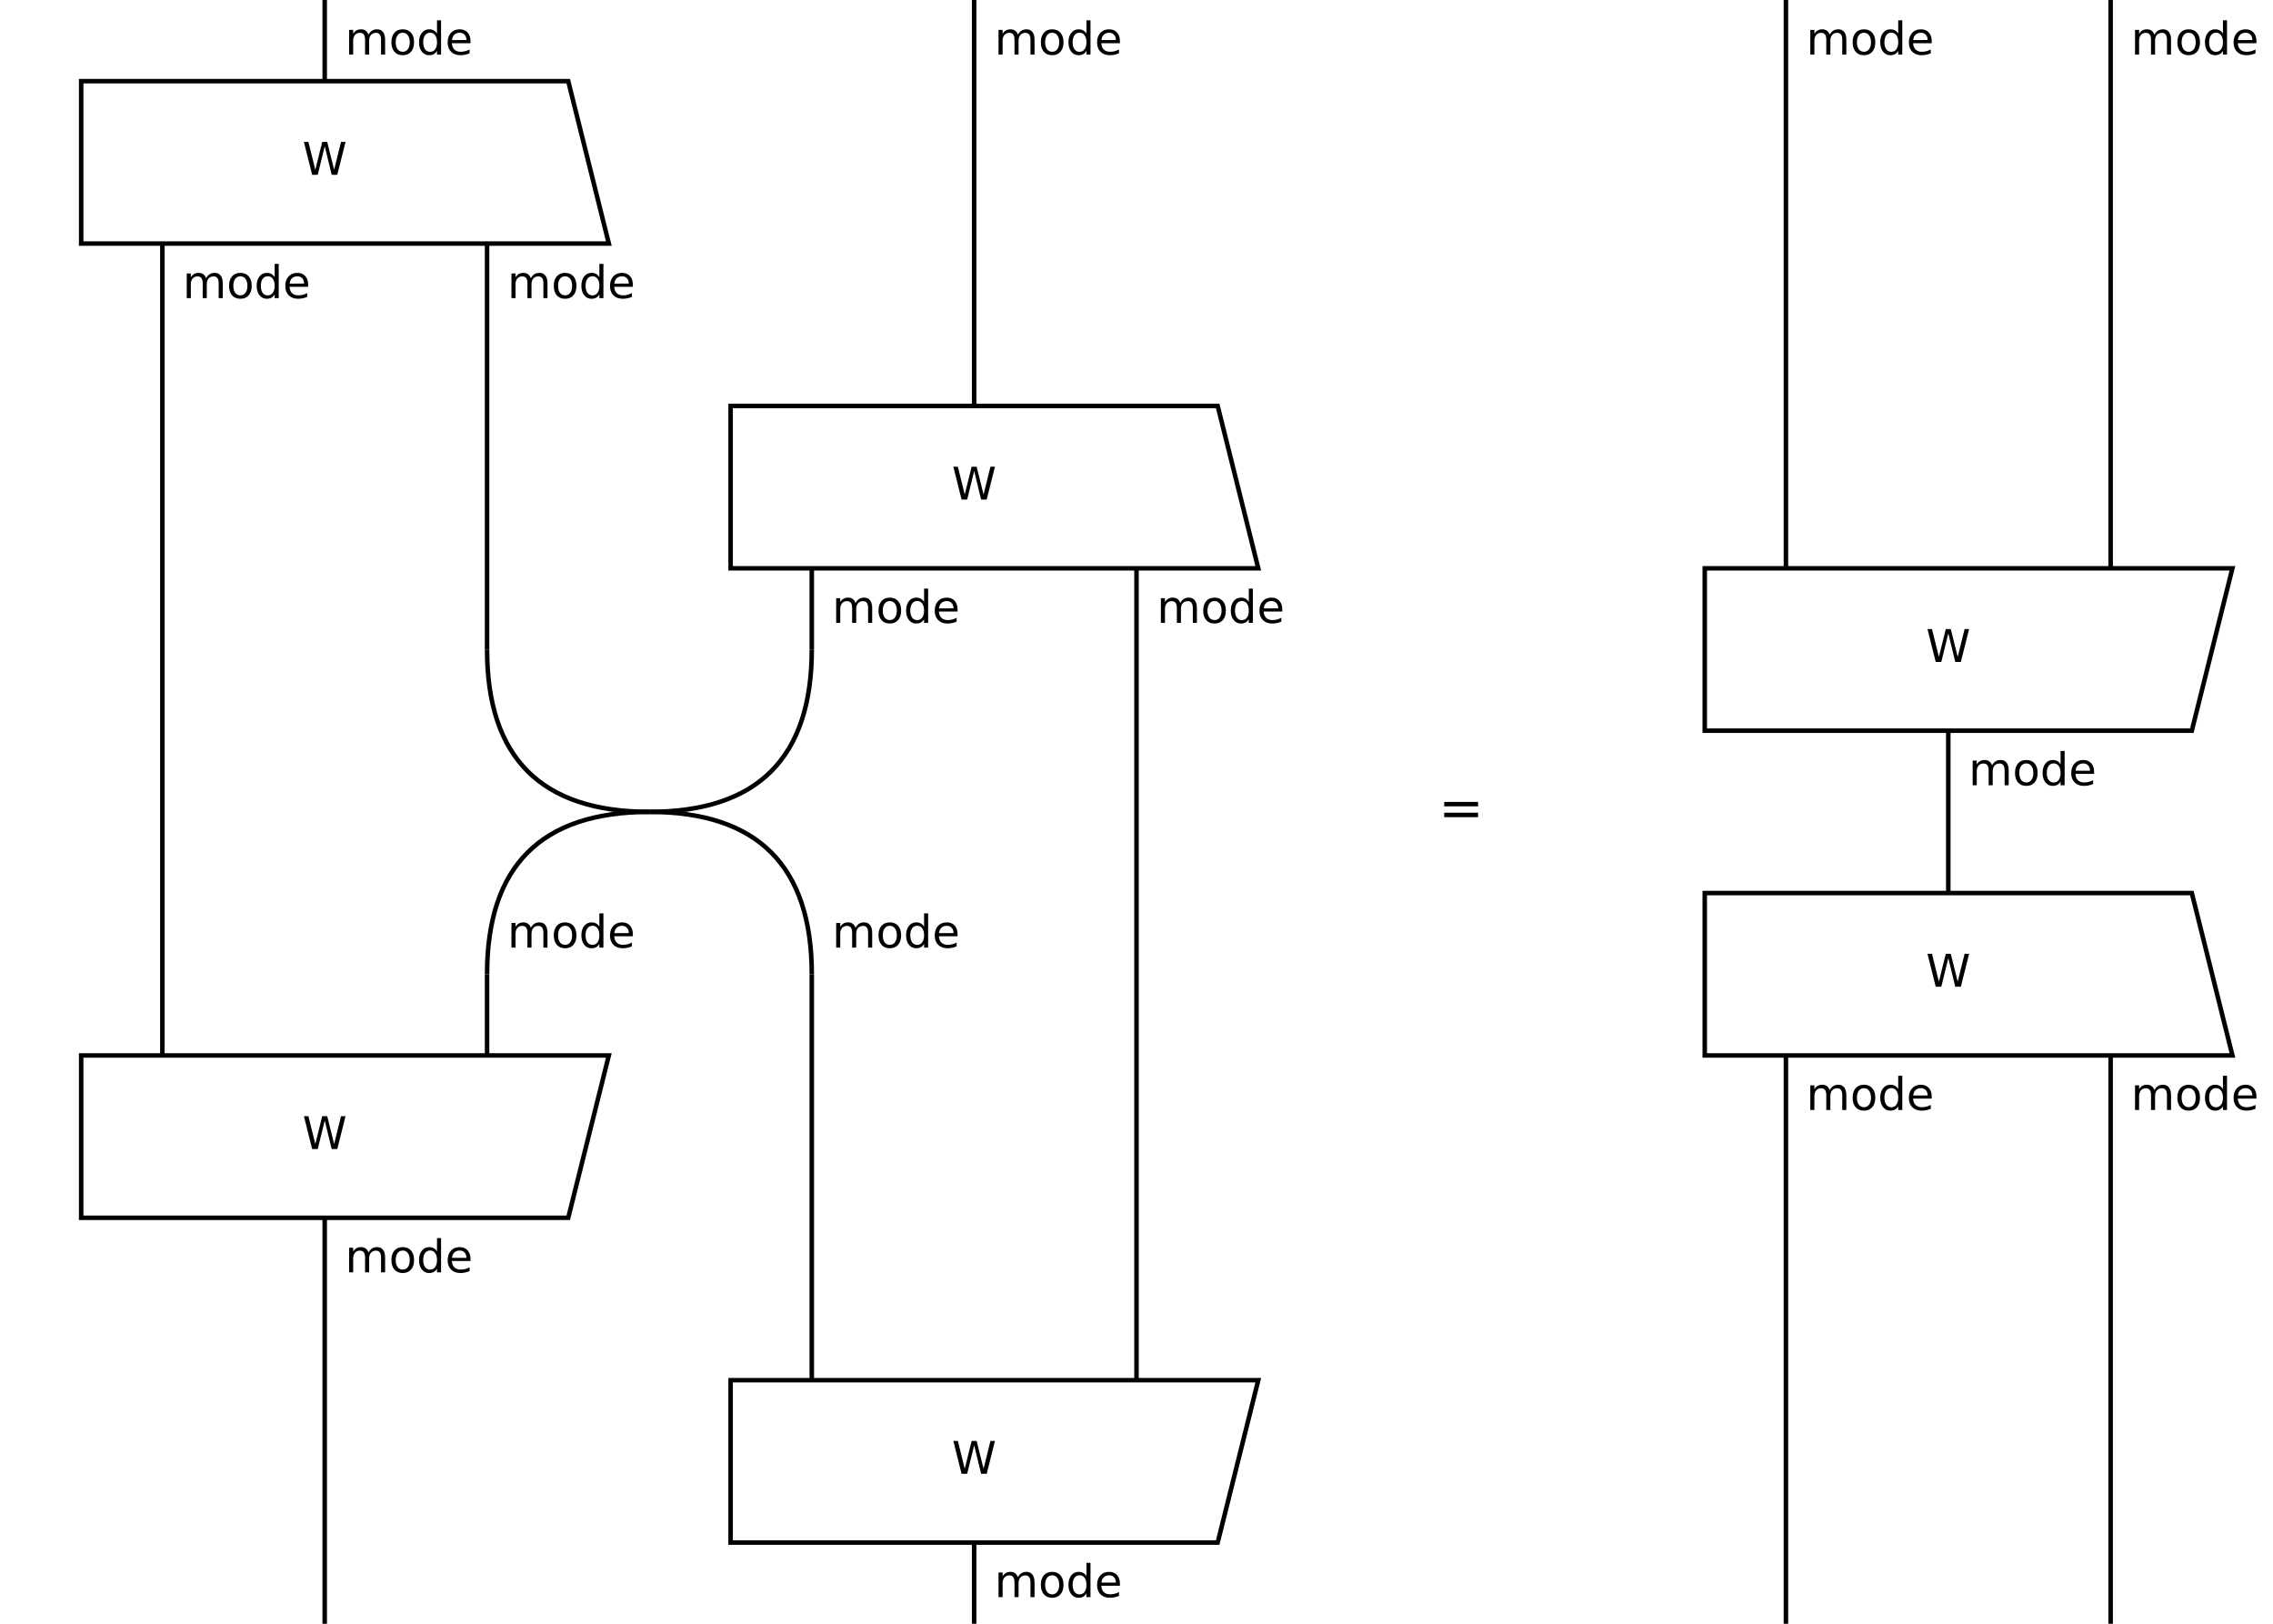
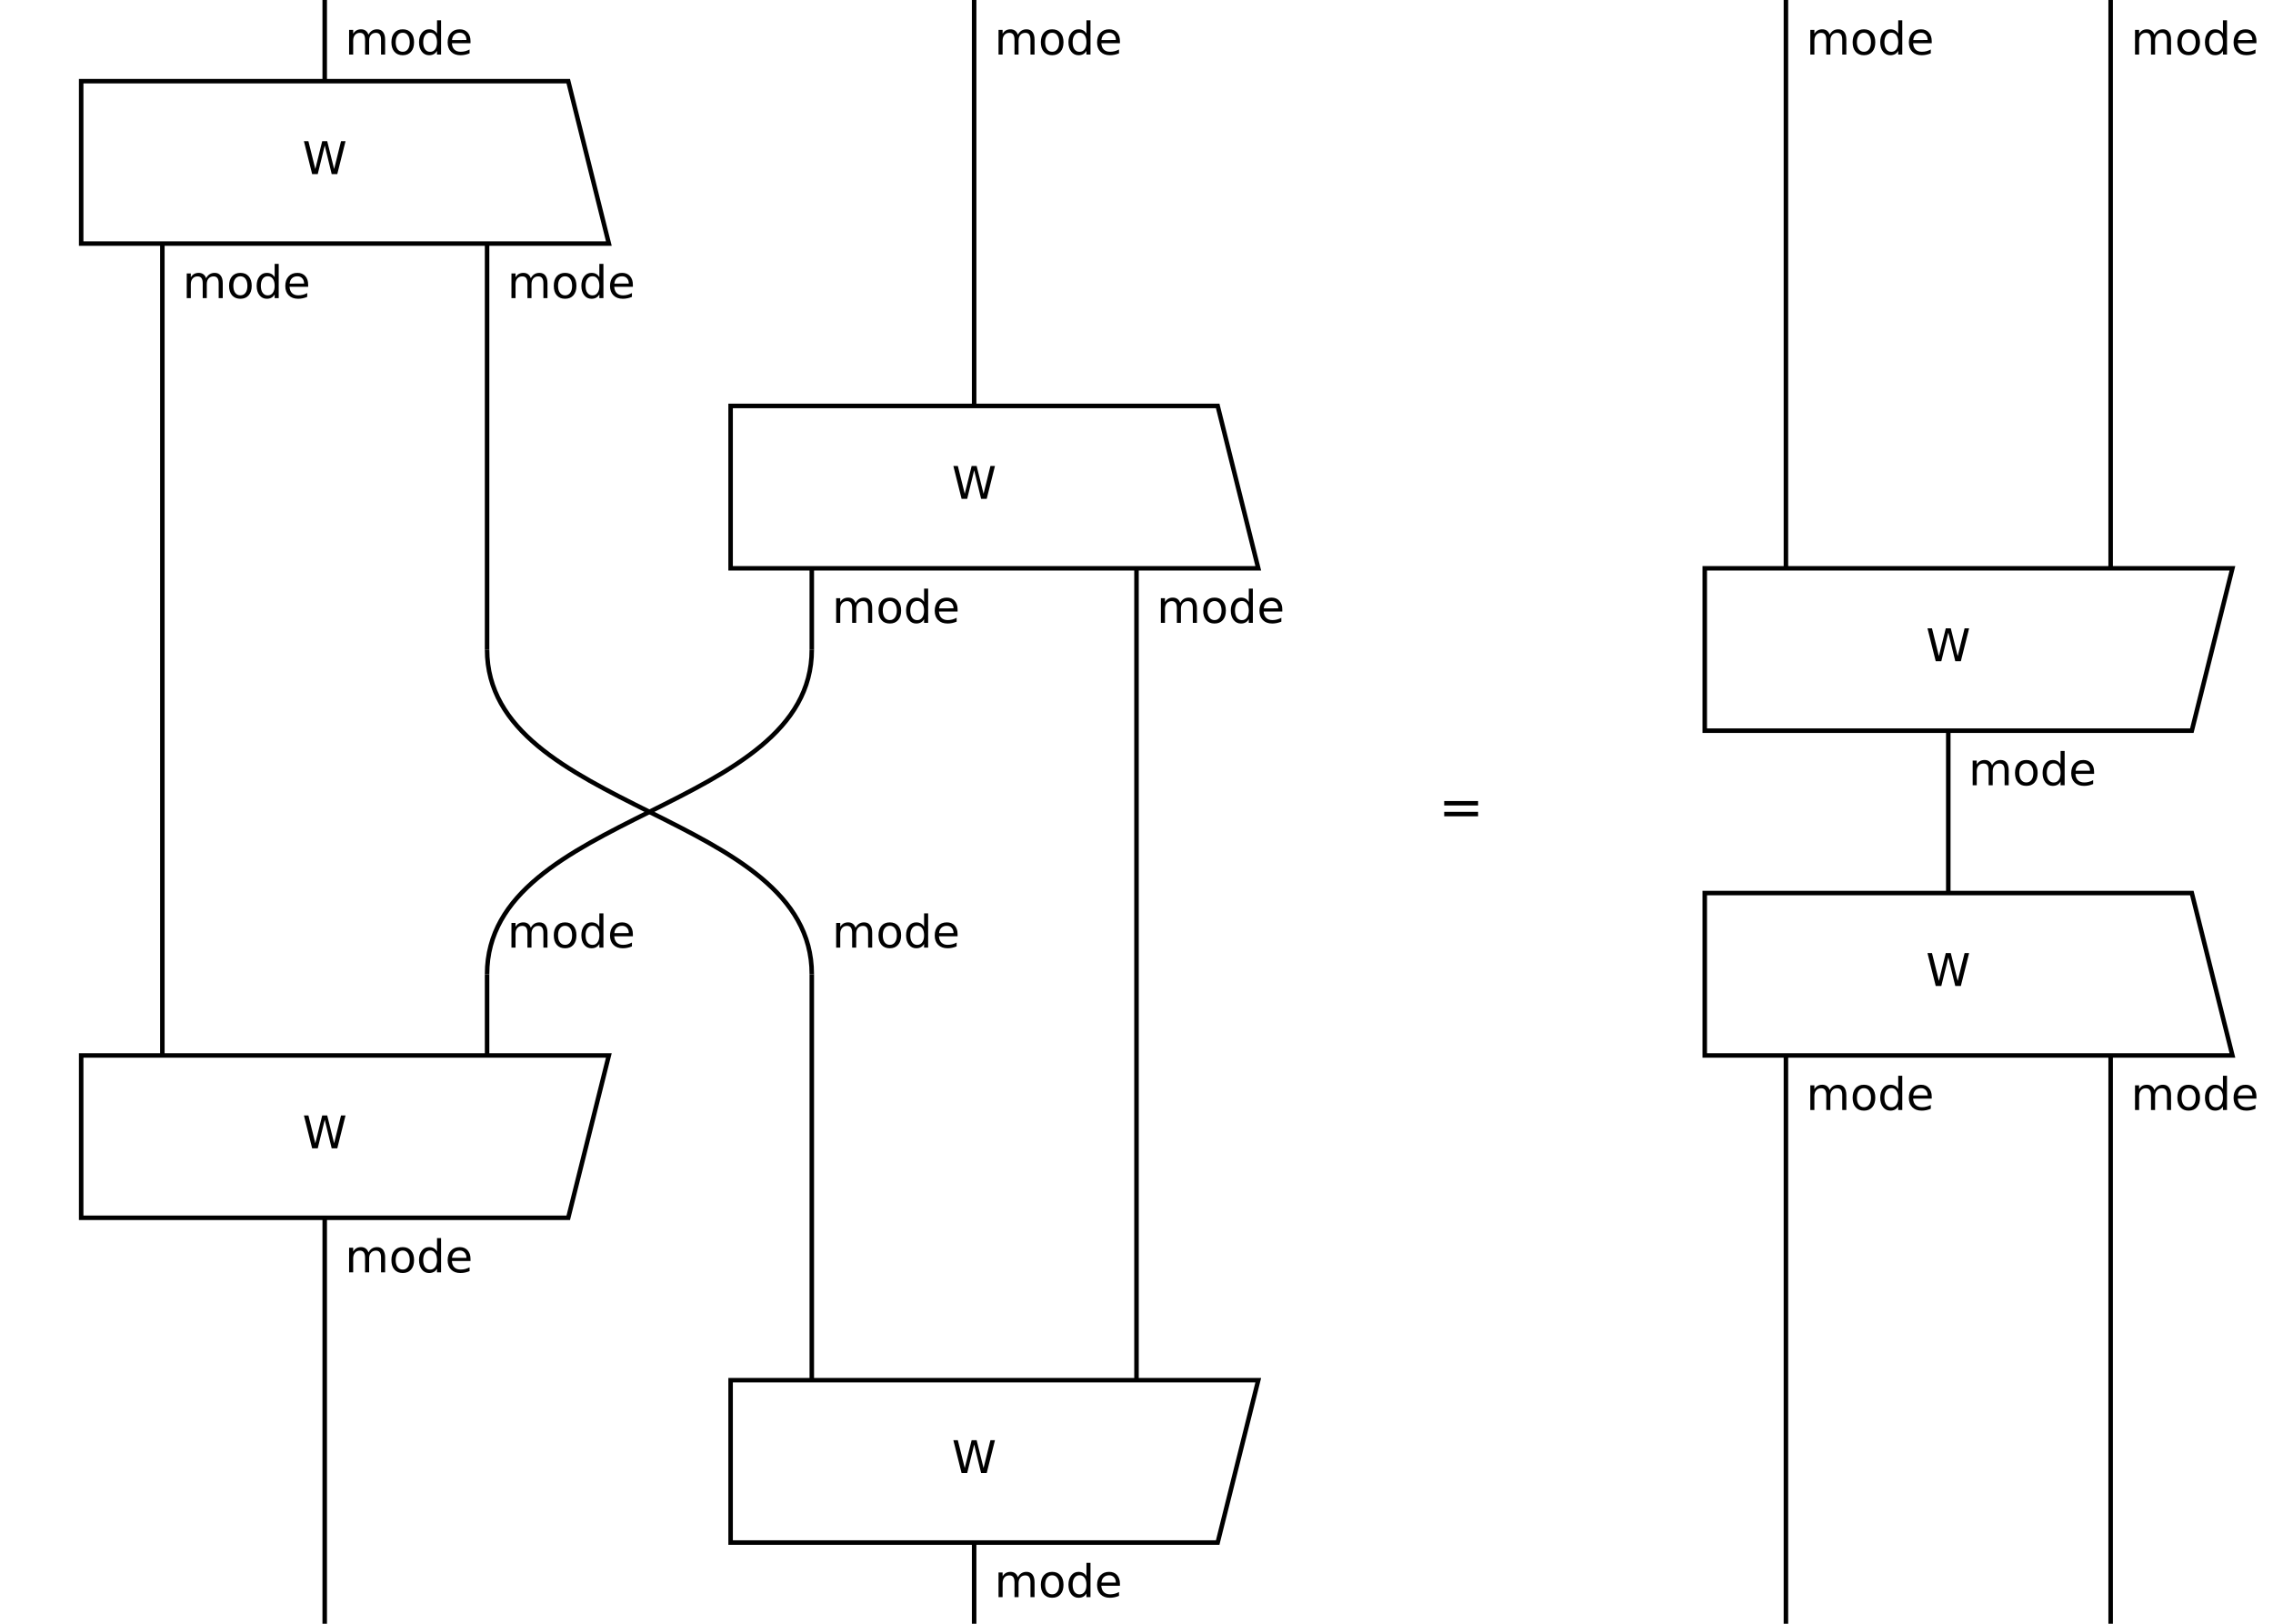
<svg xmlns="http://www.w3.org/2000/svg" xmlns:xlink="http://www.w3.org/1999/xlink" width="504pt" height="360pt" viewBox="0 0 504 360" version="1.1">
  <defs>
    <style type="text/css">*{stroke-linejoin: round; stroke-linecap: butt}</style>
  </defs>
  <g id="figure_1">
    <g id="patch_1">
      <path d="M 0 360  L 504 360  L 504 0  L 0 0  z " style="fill: #ffffff" />
    </g>
    <g id="axes_1">
      <g id="patch_2">
-         <path d="M 0 360  L 504 360  L 504 0  L 0 0  z " clip-path="url(#p44c95089fb)" style="fill: #ffffff; stroke: #ffffff; stroke-linejoin: miter" />
+         <path d="M 0 360  L 504 360  L 504 0  L 0 0  z " clip-path="url(#p2cc6c9ef74)" style="fill: #ffffff; stroke: #ffffff; stroke-linejoin: miter" />
      </g>
      <g id="patch_3">
-         <path d="M 72 0  Q 72 18 72 18  " clip-path="url(#p44c95089fb)" style="fill: none; stroke: #000000; stroke-linejoin: miter" />
+         <path d="M 0 360  Q 0 0 0 0  L 504 0  L 504 360  z " clip-path="url(#p2cc6c9ef74)" style="fill: #ffffff" />
      </g>
      <g id="patch_4">
-         <path d="M 36 54  Q 36 234 36 234  " clip-path="url(#p44c95089fb)" style="fill: none; stroke: #000000; stroke-linejoin: miter" />
+         <path d="M 36 54  Q 36 234 36 234  L 504 234  L 504 54  z " clip-path="url(#p2cc6c9ef74)" style="fill: #ffffff" />
      </g>
      <g id="patch_5">
-         <path d="M 108 54  Q 108 144 108 144  " clip-path="url(#p44c95089fb)" style="fill: none; stroke: #000000; stroke-linejoin: miter" />
+         <path d="M 72 0  Q 72 18 72 18  L 504 18  L 504 0  z " clip-path="url(#p2cc6c9ef74)" style="fill: #ffffff" />
      </g>
      <g id="patch_6">
-         <path d="M 216 0  Q 216 90 216 90  " clip-path="url(#p44c95089fb)" style="fill: none; stroke: #000000; stroke-linejoin: miter" />
+         <path d="M 72 270  Q 72 360 72 360  L 504 360  L 504 270  z " clip-path="url(#p2cc6c9ef74)" style="fill: #ffffff" />
      </g>
      <g id="patch_7">
-         <path d="M 180 126  Q 180 144 180 144  " clip-path="url(#p44c95089fb)" style="fill: none; stroke: #000000; stroke-linejoin: miter" />
+         <path d="M 108 54  Q 108 144 108 144  L 504 144  L 504 54  z " clip-path="url(#p2cc6c9ef74)" style="fill: #ffffff" />
      </g>
      <g id="patch_8">
-         <path d="M 252 126  Q 252 306 252 306  " clip-path="url(#p44c95089fb)" style="fill: none; stroke: #000000; stroke-linejoin: miter" />
+         <path d="M 108 216  Q 108 234 108 234  L 504 234  L 504 216  z " clip-path="url(#p2cc6c9ef74)" style="fill: #ffffff" />
      </g>
      <g id="patch_9">
-         <path d="M 144 180  Q 108 180 108 216  " clip-path="url(#p44c95089fb)" style="fill: none; stroke: #000000; stroke-linejoin: miter" />
+         <path d="M 144 180  Q 108 180 108 216  L 504 216  L 504 180  z " clip-path="url(#p2cc6c9ef74)" style="fill: #ffffff" />
      </g>
      <g id="patch_10">
-         <path d="M 144 180  Q 180 180 180 216  " clip-path="url(#p44c95089fb)" style="fill: none; stroke: #000000; stroke-linejoin: miter" />
+         <path d="M 108 144  Q 108 180 144 180  L 504 180  L 504 144  z " clip-path="url(#p2cc6c9ef74)" style="fill: #ffffff" />
      </g>
      <g id="patch_11">
-         <path d="M 108 144  Q 108 180 144 180  " clip-path="url(#p44c95089fb)" style="fill: none; stroke: #000000; stroke-linejoin: miter" />
+         <path d="M 126 18  Q 126 54 126 54  L 504 54  L 504 18  z " clip-path="url(#p2cc6c9ef74)" style="fill: #ffffff" />
      </g>
      <g id="patch_12">
-         <path d="M 180 144  Q 180 180 144 180  " clip-path="url(#p44c95089fb)" style="fill: none; stroke: #000000; stroke-linejoin: miter" />
+         <path d="M 126 234  Q 126 270 126 270  L 504 270  L 504 234  z " clip-path="url(#p2cc6c9ef74)" style="fill: #ffffff" />
      </g>
      <g id="patch_13">
-         <path d="M 108 216  Q 108 234 108 234  " clip-path="url(#p44c95089fb)" style="fill: none; stroke: #000000; stroke-linejoin: miter" />
+         <path d="M 144 180  Q 180 180 180 216  L 504 216  L 504 180  z " clip-path="url(#p2cc6c9ef74)" style="fill: #ffffff" />
      </g>
      <g id="patch_14">
-         <path d="M 180 216  Q 180 306 180 306  " clip-path="url(#p44c95089fb)" style="fill: none; stroke: #000000; stroke-linejoin: miter" />
+         <path d="M 180 144  Q 180 180 144 180  L 504 180  L 504 144  z " clip-path="url(#p2cc6c9ef74)" style="fill: #ffffff" />
      </g>
      <g id="patch_15">
-         <path d="M 72 270  Q 72 360 72 360  " clip-path="url(#p44c95089fb)" style="fill: none; stroke: #000000; stroke-linejoin: miter" />
+         <path d="M 180 126  Q 180 144 180 144  L 504 144  L 504 126  z " clip-path="url(#p2cc6c9ef74)" style="fill: #ffffff" />
      </g>
      <g id="patch_16">
-         <path d="M 216 342  Q 216 360 216 360  " clip-path="url(#p44c95089fb)" style="fill: none; stroke: #000000; stroke-linejoin: miter" />
+         <path d="M 180 216  Q 180 306 180 306  L 504 306  L 504 216  z " clip-path="url(#p2cc6c9ef74)" style="fill: #ffffff" />
      </g>
      <g id="patch_17">
-         <path d="M 396 0  Q 396 126 396 126  " clip-path="url(#p44c95089fb)" style="fill: none; stroke: #000000; stroke-linejoin: miter" />
+         <path d="M 216 0  Q 216 90 216 90  L 504 90  L 504 0  z " clip-path="url(#p2cc6c9ef74)" style="fill: #ffffff" />
      </g>
      <g id="patch_18">
-         <path d="M 468 0  Q 468 126 468 126  " clip-path="url(#p44c95089fb)" style="fill: none; stroke: #000000; stroke-linejoin: miter" />
+         <path d="M 216 342  Q 216 360 216 360  L 504 360  L 504 342  z " clip-path="url(#p2cc6c9ef74)" style="fill: #ffffff" />
      </g>
      <g id="patch_19">
-         <path d="M 432 162  Q 432 198 432 198  " clip-path="url(#p44c95089fb)" style="fill: none; stroke: #000000; stroke-linejoin: miter" />
+         <path d="M 252 126  Q 252 306 252 306  L 504 306  L 504 126  z " clip-path="url(#p2cc6c9ef74)" style="fill: #ffffff" />
      </g>
      <g id="patch_20">
-         <path d="M 396 234  Q 396 360 396 360  " clip-path="url(#p44c95089fb)" style="fill: none; stroke: #000000; stroke-linejoin: miter" />
+         <path d="M 270 90  Q 270 126 270 126  L 504 126  L 504 90  z " clip-path="url(#p2cc6c9ef74)" style="fill: #ffffff" />
      </g>
      <g id="patch_21">
-         <path d="M 468 234  Q 468 360 468 360  " clip-path="url(#p44c95089fb)" style="fill: none; stroke: #000000; stroke-linejoin: miter" />
+         <path d="M 270 306  Q 270 342 270 342  L 504 342  L 504 306  z " clip-path="url(#p2cc6c9ef74)" style="fill: #ffffff" />
      </g>
      <g id="patch_22">
-         <path d="M 18 54  L 18 18  L 126 18  L 135 54  z " clip-path="url(#p44c95089fb)" style="fill: #ffffff; stroke: #000000; stroke-linejoin: miter" />
+         <path d="M 396 0  Q 396 126 396 126  L 504 126  L 504 0  z " clip-path="url(#p2cc6c9ef74)" style="fill: #ffffff" />
      </g>
      <g id="patch_23">
-         <path d="M 162 126  L 162 90  L 270 90  L 279 126  z " clip-path="url(#p44c95089fb)" style="fill: #ffffff; stroke: #000000; stroke-linejoin: miter" />
+         <path d="M 396 234  Q 396 360 396 360  L 504 360  L 504 234  z " clip-path="url(#p2cc6c9ef74)" style="fill: #ffffff" />
      </g>
      <g id="patch_24">
-         <path d="M 18 270  L 18 234  L 135 234  L 126 270  z " clip-path="url(#p44c95089fb)" style="fill: #ffffff; stroke: #000000; stroke-linejoin: miter" />
+         <path d="M 432 162  Q 432 198 432 198  L 504 198  L 504 162  z " clip-path="url(#p2cc6c9ef74)" style="fill: #ffffff" />
      </g>
      <g id="patch_25">
-         <path d="M 162 342  L 162 306  L 279 306  L 270 342  z " clip-path="url(#p44c95089fb)" style="fill: #ffffff; stroke: #000000; stroke-linejoin: miter" />
+         <path d="M 468 0  Q 468 126 468 126  L 504 126  L 504 0  z " clip-path="url(#p2cc6c9ef74)" style="fill: #ffffff" />
      </g>
      <g id="patch_26">
-         <path d="M 378 162  L 378 126  L 495 126  L 486 162  z " clip-path="url(#p44c95089fb)" style="fill: #ffffff; stroke: #000000; stroke-linejoin: miter" />
+         <path d="M 468 234  Q 468 360 468 360  L 504 360  L 504 234  z " clip-path="url(#p2cc6c9ef74)" style="fill: #ffffff" />
      </g>
      <g id="patch_27">
-         <path d="M 378 234  L 378 198  L 486 198  L 495 234  z " clip-path="url(#p44c95089fb)" style="fill: #ffffff; stroke: #000000; stroke-linejoin: miter" />
+         <path d="M 486 126  Q 486 162 486 162  L 504 162  L 504 126  z " clip-path="url(#p2cc6c9ef74)" style="fill: #ffffff" />
+       </g>
+       <g id="patch_28">
+         <path d="M 486 198  Q 486 234 486 234  L 504 234  L 504 198  z " clip-path="url(#p2cc6c9ef74)" style="fill: #ffffff" />
+       </g>
+       <g id="patch_29">
+         <path d="M 108 144  C 108 180 180 180 180 216  " clip-path="url(#p2cc6c9ef74)" style="fill: none; stroke: #000000; stroke-linejoin: miter" />
+       </g>
+       <g id="patch_30">
+         <path d="M 180 144  C 180 180 108 180 108 216  " clip-path="url(#p2cc6c9ef74)" style="fill: none; stroke: #000000; stroke-linejoin: miter" />
+       </g>
+       <g id="patch_31">
+         <path d="M 72 0  Q 72 18 72 18  " clip-path="url(#p2cc6c9ef74)" style="fill: none; stroke: #000000; stroke-linejoin: miter" />
+       </g>
+       <g id="patch_32">
+         <path d="M 36 54  Q 36 234 36 234  " clip-path="url(#p2cc6c9ef74)" style="fill: none; stroke: #000000; stroke-linejoin: miter" />
+       </g>
+       <g id="patch_33">
+         <path d="M 108 54  Q 108 144 108 144  " clip-path="url(#p2cc6c9ef74)" style="fill: none; stroke: #000000; stroke-linejoin: miter" />
+       </g>
+       <g id="patch_34">
+         <path d="M 216 0  Q 216 90 216 90  " clip-path="url(#p2cc6c9ef74)" style="fill: none; stroke: #000000; stroke-linejoin: miter" />
+       </g>
+       <g id="patch_35">
+         <path d="M 180 126  Q 180 144 180 144  " clip-path="url(#p2cc6c9ef74)" style="fill: none; stroke: #000000; stroke-linejoin: miter" />
+       </g>
+       <g id="patch_36">
+         <path d="M 252 126  Q 252 306 252 306  " clip-path="url(#p2cc6c9ef74)" style="fill: none; stroke: #000000; stroke-linejoin: miter" />
+       </g>
+       <g id="patch_37">
+         <path d="M 108 216  Q 108 234 108 234  " clip-path="url(#p2cc6c9ef74)" style="fill: none; stroke: #000000; stroke-linejoin: miter" />
+       </g>
+       <g id="patch_38">
+         <path d="M 180 216  Q 180 306 180 306  " clip-path="url(#p2cc6c9ef74)" style="fill: none; stroke: #000000; stroke-linejoin: miter" />
+       </g>
+       <g id="patch_39">
+         <path d="M 72 270  Q 72 360 72 360  " clip-path="url(#p2cc6c9ef74)" style="fill: none; stroke: #000000; stroke-linejoin: miter" />
+       </g>
+       <g id="patch_40">
+         <path d="M 216 342  Q 216 360 216 360  " clip-path="url(#p2cc6c9ef74)" style="fill: none; stroke: #000000; stroke-linejoin: miter" />
+       </g>
+       <g id="patch_41">
+         <path d="M 396 0  Q 396 126 396 126  " clip-path="url(#p2cc6c9ef74)" style="fill: none; stroke: #000000; stroke-linejoin: miter" />
+       </g>
+       <g id="patch_42">
+         <path d="M 468 0  Q 468 126 468 126  " clip-path="url(#p2cc6c9ef74)" style="fill: none; stroke: #000000; stroke-linejoin: miter" />
+       </g>
+       <g id="patch_43">
+         <path d="M 432 162  Q 432 198 432 198  " clip-path="url(#p2cc6c9ef74)" style="fill: none; stroke: #000000; stroke-linejoin: miter" />
+       </g>
+       <g id="patch_44">
+         <path d="M 396 234  Q 396 360 396 360  " clip-path="url(#p2cc6c9ef74)" style="fill: none; stroke: #000000; stroke-linejoin: miter" />
+       </g>
+       <g id="patch_45">
+         <path d="M 468 234  Q 468 360 468 360  " clip-path="url(#p2cc6c9ef74)" style="fill: none; stroke: #000000; stroke-linejoin: miter" />
+       </g>
+       <g id="patch_46">
+         <path d="M 18 54  L 18 18  L 126 18  L 135 54  z " clip-path="url(#p2cc6c9ef74)" style="fill: #ffffff; stroke: #000000; stroke-linejoin: miter" />
+       </g>
+       <g id="patch_47">
+         <path d="M 162 126  L 162 90  L 270 90  L 279 126  z " clip-path="url(#p2cc6c9ef74)" style="fill: #ffffff; stroke: #000000; stroke-linejoin: miter" />
+       </g>
+       <g id="patch_48">
+         <path d="M 18 270  L 18 234  L 135 234  L 126 270  z " clip-path="url(#p2cc6c9ef74)" style="fill: #ffffff; stroke: #000000; stroke-linejoin: miter" />
+       </g>
+       <g id="patch_49">
+         <path d="M 162 342  L 162 306  L 279 306  L 270 342  z " clip-path="url(#p2cc6c9ef74)" style="fill: #ffffff; stroke: #000000; stroke-linejoin: miter" />
+       </g>
+       <g id="patch_50">
+         <path d="M 378 162  L 378 126  L 495 126  L 486 162  z " clip-path="url(#p2cc6c9ef74)" style="fill: #ffffff; stroke: #000000; stroke-linejoin: miter" />
+       </g>
+       <g id="patch_51">
+         <path d="M 378 234  L 378 198  L 486 198  L 495 234  z " clip-path="url(#p2cc6c9ef74)" style="fill: #ffffff; stroke: #000000; stroke-linejoin: miter" />
      </g>
      <g id="PathCollection_1">
        <defs>
-           <path id="m29fe5d33e6" d="M 0 5.324  C 1.412 5.324 2.766 4.763 3.765 3.765  C 4.763 2.766 5.324 1.412 5.324 0  C 5.324 -1.412 4.763 -2.766 3.765 -3.765  C 2.766 -4.763 1.412 -5.324 0 -5.324  C -1.412 -5.324 -2.766 -4.763 -3.765 -3.765  C -4.763 -2.766 -5.324 -1.412 -5.324 0  C -5.324 1.412 -4.763 2.766 -3.765 3.765  C -2.766 4.763 -1.412 5.324 0 5.324  z " style="stroke: #ffffff" />
+           <path id="mdff8cb2796" d="M 0 5.324  C 1.412 5.324 2.766 4.763 3.765 3.765  C 4.763 2.766 5.324 1.412 5.324 0  C 5.324 -1.412 4.763 -2.766 3.765 -3.765  C 2.766 -4.763 1.412 -5.324 0 -5.324  C -1.412 -5.324 -2.766 -4.763 -3.765 -3.765  C -4.763 -2.766 -5.324 -1.412 -5.324 0  C -5.324 1.412 -4.763 2.766 -3.765 3.765  C -2.766 4.763 -1.412 5.324 0 5.324  z " style="stroke: #ffffff" />
        </defs>
-         <g clip-path="url(#p44c95089fb)">
-           <use xlink:href="#m29fe5d33e6" x="324" y="180" style="fill: #ffffff; stroke: #ffffff" />
+         <g clip-path="url(#p2cc6c9ef74)">
+           <use xlink:href="#mdff8cb2796" x="324" y="180" style="fill: #ffffff; stroke: #ffffff" />
        </g>
      </g>
      <g id="text_1">
        <g transform="translate(76.5 12.09844) scale(0.1 -0.1)">
          <defs>
-             <path id="DejaVuSans-6d" d="M 3328 2828  Q 3544 3216 3844 3400  Q 4144 3584 4550 3584  Q 5097 3584 5394 3201  Q 5691 2819 5691 2113  L 5691 0  L 5113 0  L 5113 2094  Q 5113 2597 4934 2840  Q 4756 3084 4391 3084  Q 3944 3084 3684 2787  Q 3425 2491 3425 1978  L 3425 0  L 2847 0  L 2847 2094  Q 2847 2600 2669 2842  Q 2491 3084 2119 3084  Q 1678 3084 1418 2786  Q 1159 2488 1159 1978  L 1159 0  L 581 0  L 581 3500  L 1159 3500  L 1159 2956  Q 1356 3278 1631 3431  Q 1906 3584 2284 3584  Q 2666 3584 2933 3390  Q 3200 3197 3328 2828  z " transform="scale(0.015625)" />
-             <path id="DejaVuSans-6f" d="M 1959 3097  Q 1497 3097 1228 2736  Q 959 2375 959 1747  Q 959 1119 1226 758  Q 1494 397 1959 397  Q 2419 397 2687 759  Q 2956 1122 2956 1747  Q 2956 2369 2687 2733  Q 2419 3097 1959 3097  z M 1959 3584  Q 2709 3584 3137 3096  Q 3566 2609 3566 1747  Q 3566 888 3137 398  Q 2709 -91 1959 -91  Q 1206 -91 779 398  Q 353 888 353 1747  Q 353 2609 779 3096  Q 1206 3584 1959 3584  z " transform="scale(0.015625)" />
-             <path id="DejaVuSans-64" d="M 2906 2969  L 2906 4863  L 3481 4863  L 3481 0  L 2906 0  L 2906 525  Q 2725 213 2448 61  Q 2172 -91 1784 -91  Q 1150 -91 751 415  Q 353 922 353 1747  Q 353 2572 751 3078  Q 1150 3584 1784 3584  Q 2172 3584 2448 3432  Q 2725 3281 2906 2969  z M 947 1747  Q 947 1113 1208 752  Q 1469 391 1925 391  Q 2381 391 2643 752  Q 2906 1113 2906 1747  Q 2906 2381 2643 2742  Q 2381 3103 1925 3103  Q 1469 3103 1208 2742  Q 947 2381 947 1747  z " transform="scale(0.015625)" />
-             <path id="DejaVuSans-65" d="M 3597 1894  L 3597 1613  L 953 1613  Q 991 1019 1311 708  Q 1631 397 2203 397  Q 2534 397 2845 478  Q 3156 559 3463 722  L 3463 178  Q 3153 47 2828 -22  Q 2503 -91 2169 -91  Q 1331 -91 842 396  Q 353 884 353 1716  Q 353 2575 817 3079  Q 1281 3584 2069 3584  Q 2775 3584 3186 3129  Q 3597 2675 3597 1894  z M 3022 2063  Q 3016 2534 2758 2815  Q 2500 3097 2075 3097  Q 1594 3097 1305 2825  Q 1016 2553 972 2059  L 3022 2063  z " transform="scale(0.015625)" />
+             <path id="DejaVuSans-50" d="M 3328 2828  Q 3544 3216 3844 3400  Q 4144 3584 4550 3584  Q 5097 3584 5394 3201  Q 5691 2819 5691 2113  L 5691 0  L 5113 0  L 5113 2094  Q 5113 2597 4934 2840  Q 4756 3084 4391 3084  Q 3944 3084 3684 2787  Q 3425 2491 3425 1978  L 3425 0  L 2847 0  L 2847 2094  Q 2847 2600 2669 2842  Q 2491 3084 2119 3084  Q 1678 3084 1418 2786  Q 1159 2488 1159 1978  L 1159 0  L 581 0  L 581 3500  L 1159 3500  L 1159 2956  Q 1356 3278 1631 3431  Q 1906 3584 2284 3584  Q 2666 3584 2933 3390  Q 3200 3197 3328 2828  z " transform="scale(0.015625)" />
+             <path id="DejaVuSans-52" d="M 1959 3097  Q 1497 3097 1228 2736  Q 959 2375 959 1747  Q 959 1119 1226 758  Q 1494 397 1959 397  Q 2419 397 2687 759  Q 2956 1122 2956 1747  Q 2956 2369 2687 2733  Q 2419 3097 1959 3097  z M 1959 3584  Q 2709 3584 3137 3096  Q 3566 2609 3566 1747  Q 3566 888 3137 398  Q 2709 -91 1959 -91  Q 1206 -91 779 398  Q 353 888 353 1747  Q 353 2609 779 3096  Q 1206 3584 1959 3584  z " transform="scale(0.015625)" />
+             <path id="DejaVuSans-47" d="M 2906 2969  L 2906 4863  L 3481 4863  L 3481 0  L 2906 0  L 2906 525  Q 2725 213 2448 61  Q 2172 -91 1784 -91  Q 1150 -91 751 415  Q 353 922 353 1747  Q 353 2572 751 3078  Q 1150 3584 1784 3584  Q 2172 3584 2448 3432  Q 2725 3281 2906 2969  z M 947 1747  Q 947 1113 1208 752  Q 1469 391 1925 391  Q 2381 391 2643 752  Q 2906 1113 2906 1747  Q 2906 2381 2643 2742  Q 2381 3103 1925 3103  Q 1469 3103 1208 2742  Q 947 2381 947 1747  z " transform="scale(0.015625)" />
+             <path id="DejaVuSans-48" d="M 3597 1894  L 3597 1613  L 953 1613  Q 991 1019 1311 708  Q 1631 397 2203 397  Q 2534 397 2845 478  Q 3156 559 3463 722  L 3463 178  Q 3153 47 2828 -22  Q 2503 -91 2169 -91  Q 1331 -91 842 396  Q 353 884 353 1716  Q 353 2575 817 3079  Q 1281 3584 2069 3584  Q 2775 3584 3186 3129  Q 3597 2675 3597 1894  z M 3022 2063  Q 3016 2534 2758 2815  Q 2500 3097 2075 3097  Q 1594 3097 1305 2825  Q 1016 2553 972 2059  L 3022 2063  z " transform="scale(0.015625)" />
          </defs>
-           <use xlink:href="#DejaVuSans-6d" />
-           <use xlink:href="#DejaVuSans-6f" transform="translate(97.41211 0)" />
-           <use xlink:href="#DejaVuSans-64" transform="translate(158.5938 0)" />
-           <use xlink:href="#DejaVuSans-65" transform="translate(222.0703 0)" />
+           <use xlink:href="#DejaVuSans-50" />
+           <use xlink:href="#DejaVuSans-52" transform="translate(97.40625 0)" />
+           <use xlink:href="#DejaVuSans-47" transform="translate(158.5938 0)" />
+           <use xlink:href="#DejaVuSans-48" transform="translate(222.0781 0)" />
        </g>
      </g>
      <g id="text_2">
        <g transform="translate(40.5 66.09844) scale(0.1 -0.1)">
-           <use xlink:href="#DejaVuSans-6d" />
-           <use xlink:href="#DejaVuSans-6f" transform="translate(97.41211 0)" />
-           <use xlink:href="#DejaVuSans-64" transform="translate(158.5938 0)" />
-           <use xlink:href="#DejaVuSans-65" transform="translate(222.0703 0)" />
+           <use xlink:href="#DejaVuSans-50" />
+           <use xlink:href="#DejaVuSans-52" transform="translate(97.40625 0)" />
+           <use xlink:href="#DejaVuSans-47" transform="translate(158.5938 0)" />
+           <use xlink:href="#DejaVuSans-48" transform="translate(222.0781 0)" />
        </g>
      </g>
      <g id="text_3">
        <g transform="translate(112.5 66.09844) scale(0.1 -0.1)">
-           <use xlink:href="#DejaVuSans-6d" />
-           <use xlink:href="#DejaVuSans-6f" transform="translate(97.41211 0)" />
-           <use xlink:href="#DejaVuSans-64" transform="translate(158.5938 0)" />
-           <use xlink:href="#DejaVuSans-65" transform="translate(222.0703 0)" />
+           <use xlink:href="#DejaVuSans-50" />
+           <use xlink:href="#DejaVuSans-52" transform="translate(97.40625 0)" />
+           <use xlink:href="#DejaVuSans-47" transform="translate(158.5938 0)" />
+           <use xlink:href="#DejaVuSans-48" transform="translate(222.0781 0)" />
        </g>
      </g>
      <g id="text_4">
        <g transform="translate(220.5 12.09844) scale(0.1 -0.1)">
-           <use xlink:href="#DejaVuSans-6d" />
-           <use xlink:href="#DejaVuSans-6f" transform="translate(97.41211 0)" />
-           <use xlink:href="#DejaVuSans-64" transform="translate(158.5938 0)" />
-           <use xlink:href="#DejaVuSans-65" transform="translate(222.0703 0)" />
+           <use xlink:href="#DejaVuSans-50" />
+           <use xlink:href="#DejaVuSans-52" transform="translate(97.40625 0)" />
+           <use xlink:href="#DejaVuSans-47" transform="translate(158.5938 0)" />
+           <use xlink:href="#DejaVuSans-48" transform="translate(222.0781 0)" />
        </g>
      </g>
      <g id="text_5">
        <g transform="translate(184.5 138.0984) scale(0.1 -0.1)">
-           <use xlink:href="#DejaVuSans-6d" />
-           <use xlink:href="#DejaVuSans-6f" transform="translate(97.41211 0)" />
-           <use xlink:href="#DejaVuSans-64" transform="translate(158.5938 0)" />
-           <use xlink:href="#DejaVuSans-65" transform="translate(222.0703 0)" />
+           <use xlink:href="#DejaVuSans-50" />
+           <use xlink:href="#DejaVuSans-52" transform="translate(97.40625 0)" />
+           <use xlink:href="#DejaVuSans-47" transform="translate(158.5938 0)" />
+           <use xlink:href="#DejaVuSans-48" transform="translate(222.0781 0)" />
        </g>
      </g>
      <g id="text_6">
        <g transform="translate(256.5 138.0984) scale(0.1 -0.1)">
-           <use xlink:href="#DejaVuSans-6d" />
-           <use xlink:href="#DejaVuSans-6f" transform="translate(97.41211 0)" />
-           <use xlink:href="#DejaVuSans-64" transform="translate(158.5938 0)" />
-           <use xlink:href="#DejaVuSans-65" transform="translate(222.0703 0)" />
+           <use xlink:href="#DejaVuSans-50" />
+           <use xlink:href="#DejaVuSans-52" transform="translate(97.40625 0)" />
+           <use xlink:href="#DejaVuSans-47" transform="translate(158.5938 0)" />
+           <use xlink:href="#DejaVuSans-48" transform="translate(222.0781 0)" />
        </g>
      </g>
      <g id="text_7">
        <g transform="translate(112.5 210.0984) scale(0.1 -0.1)">
-           <use xlink:href="#DejaVuSans-6d" />
-           <use xlink:href="#DejaVuSans-6f" transform="translate(97.41211 0)" />
-           <use xlink:href="#DejaVuSans-64" transform="translate(158.5938 0)" />
-           <use xlink:href="#DejaVuSans-65" transform="translate(222.0703 0)" />
+           <use xlink:href="#DejaVuSans-50" />
+           <use xlink:href="#DejaVuSans-52" transform="translate(97.40625 0)" />
+           <use xlink:href="#DejaVuSans-47" transform="translate(158.5938 0)" />
+           <use xlink:href="#DejaVuSans-48" transform="translate(222.0781 0)" />
        </g>
      </g>
      <g id="text_8">
        <g transform="translate(184.5 210.0984) scale(0.1 -0.1)">
-           <use xlink:href="#DejaVuSans-6d" />
-           <use xlink:href="#DejaVuSans-6f" transform="translate(97.41211 0)" />
-           <use xlink:href="#DejaVuSans-64" transform="translate(158.5938 0)" />
-           <use xlink:href="#DejaVuSans-65" transform="translate(222.0703 0)" />
+           <use xlink:href="#DejaVuSans-50" />
+           <use xlink:href="#DejaVuSans-52" transform="translate(97.40625 0)" />
+           <use xlink:href="#DejaVuSans-47" transform="translate(158.5938 0)" />
+           <use xlink:href="#DejaVuSans-48" transform="translate(222.0781 0)" />
        </g>
      </g>
      <g id="text_9">
        <g transform="translate(76.5 282.0984) scale(0.1 -0.1)">
-           <use xlink:href="#DejaVuSans-6d" />
-           <use xlink:href="#DejaVuSans-6f" transform="translate(97.41211 0)" />
-           <use xlink:href="#DejaVuSans-64" transform="translate(158.5938 0)" />
-           <use xlink:href="#DejaVuSans-65" transform="translate(222.0703 0)" />
+           <use xlink:href="#DejaVuSans-50" />
+           <use xlink:href="#DejaVuSans-52" transform="translate(97.40625 0)" />
+           <use xlink:href="#DejaVuSans-47" transform="translate(158.5938 0)" />
+           <use xlink:href="#DejaVuSans-48" transform="translate(222.0781 0)" />
        </g>
      </g>
      <g id="text_10">
        <g transform="translate(220.5 354.0984) scale(0.1 -0.1)">
-           <use xlink:href="#DejaVuSans-6d" />
-           <use xlink:href="#DejaVuSans-6f" transform="translate(97.41211 0)" />
-           <use xlink:href="#DejaVuSans-64" transform="translate(158.5938 0)" />
-           <use xlink:href="#DejaVuSans-65" transform="translate(222.0703 0)" />
+           <use xlink:href="#DejaVuSans-50" />
+           <use xlink:href="#DejaVuSans-52" transform="translate(97.40625 0)" />
+           <use xlink:href="#DejaVuSans-47" transform="translate(158.5938 0)" />
+           <use xlink:href="#DejaVuSans-48" transform="translate(222.0781 0)" />
        </g>
      </g>
      <g id="text_11">
        <g transform="translate(400.5 12.09844) scale(0.1 -0.1)">
-           <use xlink:href="#DejaVuSans-6d" />
-           <use xlink:href="#DejaVuSans-6f" transform="translate(97.41211 0)" />
-           <use xlink:href="#DejaVuSans-64" transform="translate(158.5938 0)" />
-           <use xlink:href="#DejaVuSans-65" transform="translate(222.0703 0)" />
+           <use xlink:href="#DejaVuSans-50" />
+           <use xlink:href="#DejaVuSans-52" transform="translate(97.40625 0)" />
+           <use xlink:href="#DejaVuSans-47" transform="translate(158.5938 0)" />
+           <use xlink:href="#DejaVuSans-48" transform="translate(222.0781 0)" />
        </g>
      </g>
      <g id="text_12">
        <g transform="translate(472.5 12.09844) scale(0.1 -0.1)">
-           <use xlink:href="#DejaVuSans-6d" />
-           <use xlink:href="#DejaVuSans-6f" transform="translate(97.41211 0)" />
-           <use xlink:href="#DejaVuSans-64" transform="translate(158.5938 0)" />
-           <use xlink:href="#DejaVuSans-65" transform="translate(222.0703 0)" />
+           <use xlink:href="#DejaVuSans-50" />
+           <use xlink:href="#DejaVuSans-52" transform="translate(97.40625 0)" />
+           <use xlink:href="#DejaVuSans-47" transform="translate(158.5938 0)" />
+           <use xlink:href="#DejaVuSans-48" transform="translate(222.0781 0)" />
        </g>
      </g>
      <g id="text_13">
        <g transform="translate(436.5 174.0984) scale(0.1 -0.1)">
-           <use xlink:href="#DejaVuSans-6d" />
-           <use xlink:href="#DejaVuSans-6f" transform="translate(97.41211 0)" />
-           <use xlink:href="#DejaVuSans-64" transform="translate(158.5938 0)" />
-           <use xlink:href="#DejaVuSans-65" transform="translate(222.0703 0)" />
+           <use xlink:href="#DejaVuSans-50" />
+           <use xlink:href="#DejaVuSans-52" transform="translate(97.40625 0)" />
+           <use xlink:href="#DejaVuSans-47" transform="translate(158.5938 0)" />
+           <use xlink:href="#DejaVuSans-48" transform="translate(222.0781 0)" />
        </g>
      </g>
      <g id="text_14">
        <g transform="translate(400.5 246.0984) scale(0.1 -0.1)">
-           <use xlink:href="#DejaVuSans-6d" />
-           <use xlink:href="#DejaVuSans-6f" transform="translate(97.41211 0)" />
-           <use xlink:href="#DejaVuSans-64" transform="translate(158.5938 0)" />
-           <use xlink:href="#DejaVuSans-65" transform="translate(222.0703 0)" />
+           <use xlink:href="#DejaVuSans-50" />
+           <use xlink:href="#DejaVuSans-52" transform="translate(97.40625 0)" />
+           <use xlink:href="#DejaVuSans-47" transform="translate(158.5938 0)" />
+           <use xlink:href="#DejaVuSans-48" transform="translate(222.0781 0)" />
        </g>
      </g>
      <g id="text_15">
        <g transform="translate(472.5 246.0984) scale(0.1 -0.1)">
-           <use xlink:href="#DejaVuSans-6d" />
-           <use xlink:href="#DejaVuSans-6f" transform="translate(97.41211 0)" />
-           <use xlink:href="#DejaVuSans-64" transform="translate(158.5938 0)" />
-           <use xlink:href="#DejaVuSans-65" transform="translate(222.0703 0)" />
+           <use xlink:href="#DejaVuSans-50" />
+           <use xlink:href="#DejaVuSans-52" transform="translate(97.40625 0)" />
+           <use xlink:href="#DejaVuSans-47" transform="translate(158.5938 0)" />
+           <use xlink:href="#DejaVuSans-48" transform="translate(222.0781 0)" />
        </g>
      </g>
      <g id="text_16">
-         <g transform="translate(67.05625 38.75937) scale(0.1 -0.1)">
+         <g transform="translate(67.05625 38.59766) scale(0.1 -0.1)">
          <defs>
-             <path id="DejaVuSans-57" d="M 213 4666  L 850 4666  L 1831 722  L 2809 4666  L 3519 4666  L 4500 722  L 5478 4666  L 6119 4666  L 4947 0  L 4153 0  L 3169 4050  L 2175 0  L 1381 0  L 213 4666  z " transform="scale(0.015625)" />
+             <path id="DejaVuSans-3a" d="M 213 4666  L 850 4666  L 1831 722  L 2809 4666  L 3519 4666  L 4500 722  L 5478 4666  L 6119 4666  L 4947 0  L 4153 0  L 3169 4050  L 2175 0  L 1381 0  L 213 4666  z " transform="scale(0.015625)" />
          </defs>
-           <use xlink:href="#DejaVuSans-57" />
+           <use xlink:href="#DejaVuSans-3a" />
        </g>
      </g>
      <g id="text_17">
-         <g transform="translate(211.0563 110.7594) scale(0.1 -0.1)">
-           <use xlink:href="#DejaVuSans-57" />
+         <g transform="translate(211.0563 110.5977) scale(0.1 -0.1)">
+           <use xlink:href="#DejaVuSans-3a" />
        </g>
      </g>
      <g id="text_18">
-         <g transform="translate(67.05625 254.7594) scale(0.1 -0.1)">
-           <use xlink:href="#DejaVuSans-57" />
+         <g transform="translate(67.05625 254.5977) scale(0.1 -0.1)">
+           <use xlink:href="#DejaVuSans-3a" />
        </g>
      </g>
      <g id="text_19">
-         <g transform="translate(211.0563 326.7594) scale(0.1 -0.1)">
-           <use xlink:href="#DejaVuSans-57" />
+         <g transform="translate(211.0563 326.5977) scale(0.1 -0.1)">
+           <use xlink:href="#DejaVuSans-3a" />
        </g>
      </g>
      <g id="text_20">
-         <g transform="translate(427.0562 146.7594) scale(0.1 -0.1)">
-           <use xlink:href="#DejaVuSans-57" />
+         <g transform="translate(427.0562 146.5977) scale(0.1 -0.1)">
+           <use xlink:href="#DejaVuSans-3a" />
        </g>
      </g>
      <g id="text_21">
-         <g transform="translate(427.0562 218.7594) scale(0.1 -0.1)">
-           <use xlink:href="#DejaVuSans-57" />
+         <g transform="translate(427.0562 218.5977) scale(0.1 -0.1)">
+           <use xlink:href="#DejaVuSans-3a" />
        </g>
      </g>
      <g id="text_22">
-         <g clip-path="url(#p44c95089fb)">
-           <g transform="translate(316.62 183.3113) scale(0.12 -0.12)">
+         <g clip-path="url(#p2cc6c9ef74)">
+           <g transform="translate(316.62 183.1172) scale(0.12 -0.12)">
            <defs>
-               <path id="DejaVuSans-3d" d="M 678 2906  L 4684 2906  L 4684 2381  L 678 2381  L 678 2906  z M 678 1631  L 4684 1631  L 4684 1100  L 678 1100  L 678 1631  z " transform="scale(0.015625)" />
+               <path id="DejaVuSans-20" d="M 678 2906  L 4684 2906  L 4684 2381  L 678 2381  L 678 2906  z M 678 1631  L 4684 1631  L 4684 1100  L 678 1100  L 678 1631  z " transform="scale(0.015625)" />
            </defs>
-             <use xlink:href="#DejaVuSans-3d" transform="translate(19.48242 0.59375)" />
+             <use xlink:href="#DejaVuSans-20" transform="translate(19.48242 0.59375)" />
          </g>
        </g>
      </g>
    </g>
  </g>
  <defs>
-     <clipPath id="p44c95089fb">
+     <clipPath id="p2cc6c9ef74">
      <rect x="0" y="0" width="504" height="360" />
    </clipPath>
  </defs>
</svg>
